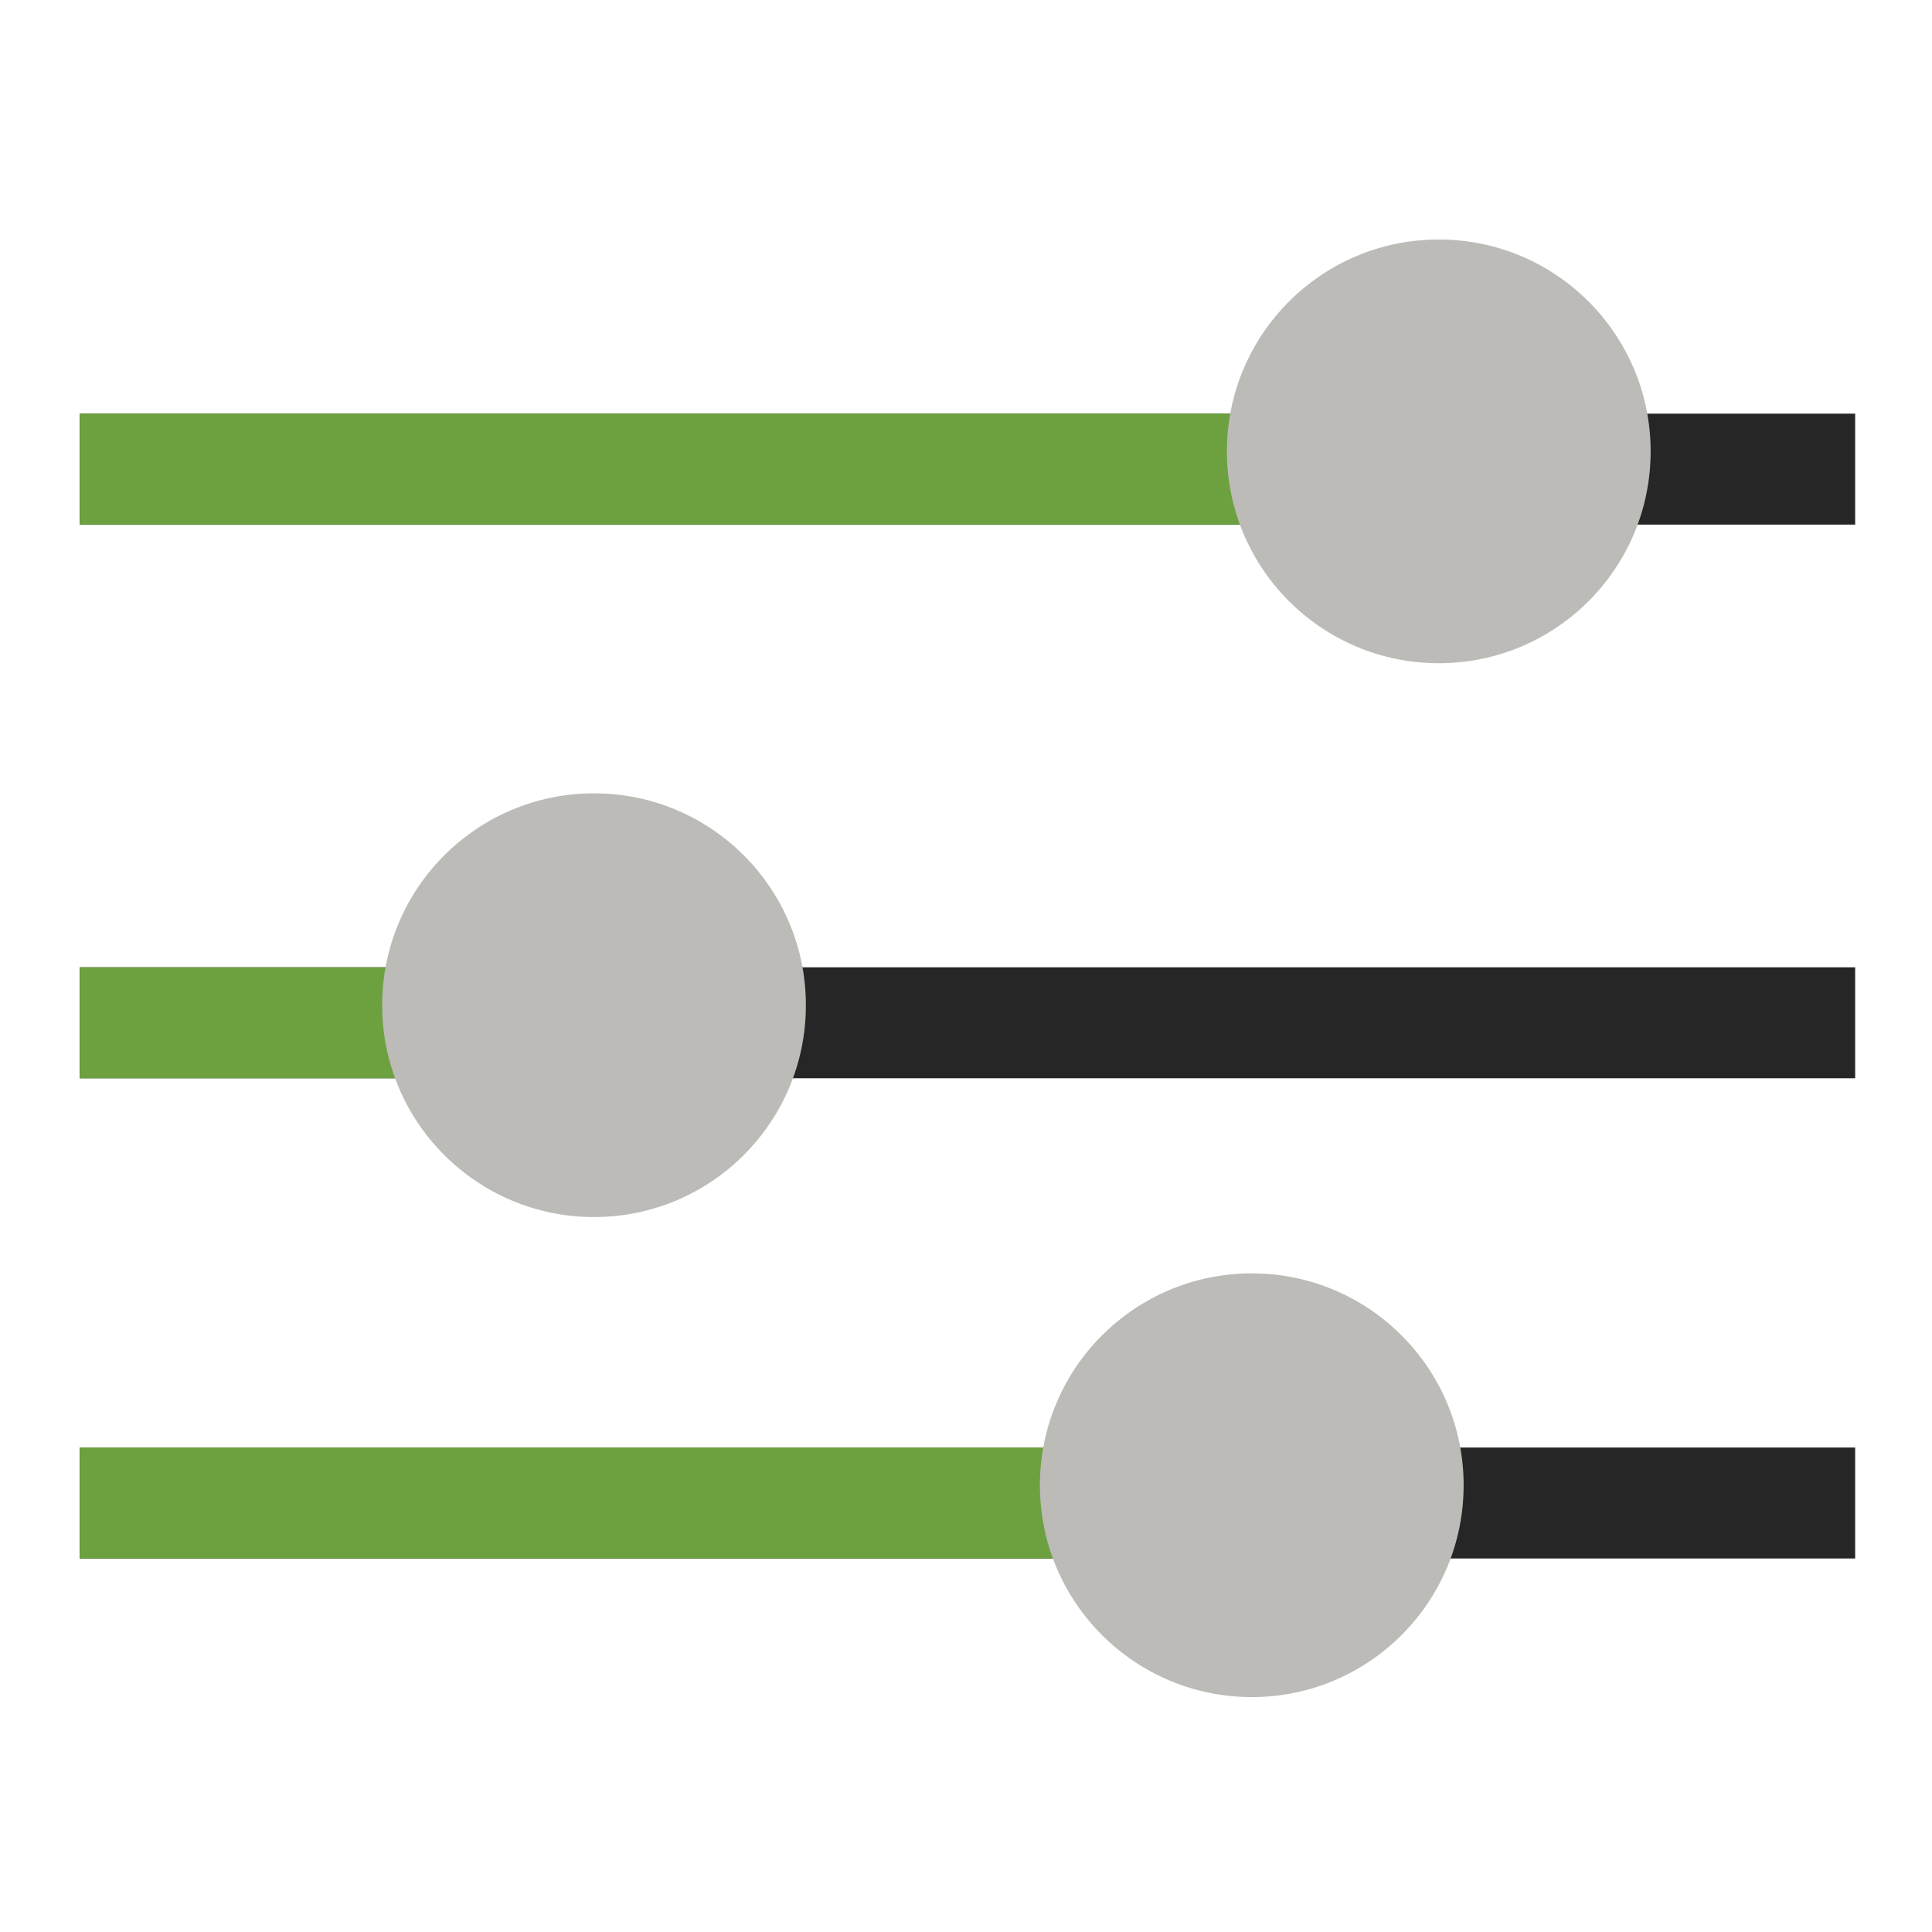
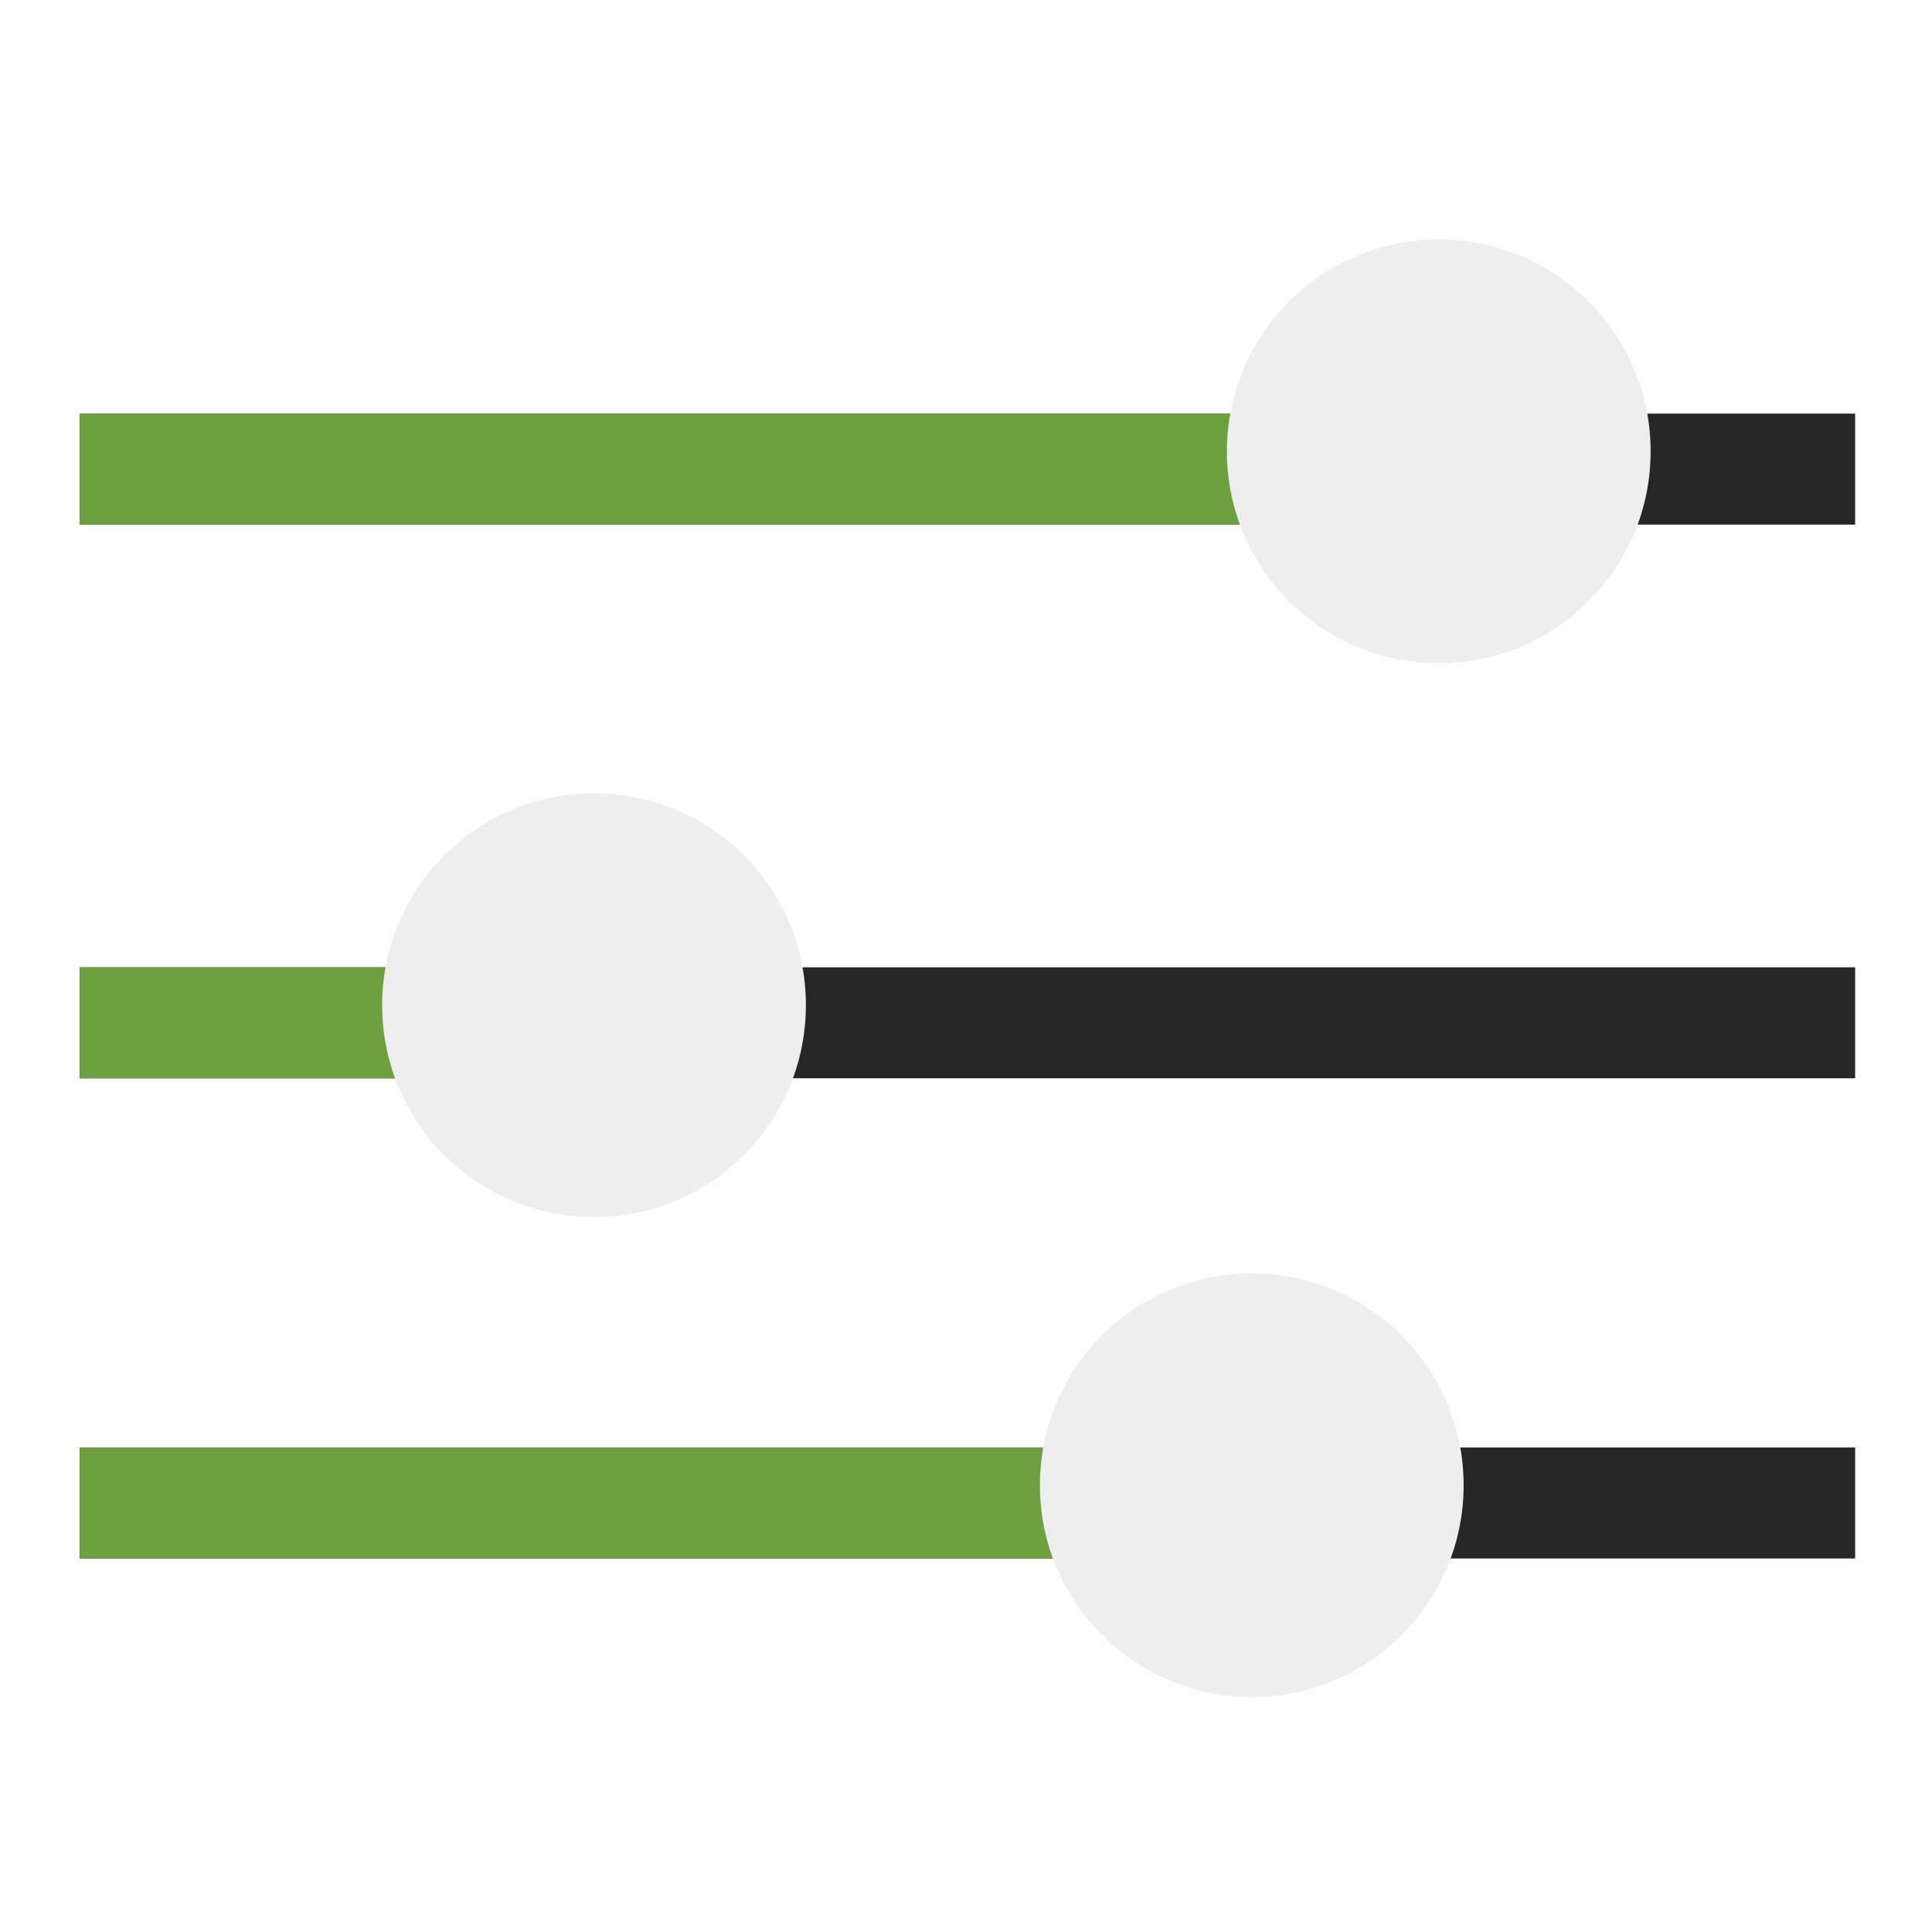
<svg xmlns="http://www.w3.org/2000/svg" xmlns:xlink="http://www.w3.org/1999/xlink" width="505px" height="505px" viewBox="0 0 505 505" version="1.1">
  <defs>
    <path d="M0 0L505 0L505 505L0 505L0 0Z" id="path_1" />
    <clipPath id="mask_1">
      <use xlink:href="#path_1" />
    </clipPath>
  </defs>
  <g id="custom">
    <g id="icon">
      <path d="M0 0L505 0L505 505L0 505L0 0Z" id="Background" fill="none" fill-rule="evenodd" stroke="none" />
      <g clip-path="url(#mask_1)">
        <g id="toggles" transform="translate(20.85501 62.59998)">
          <g id="toggle-2" transform="translate(0 144.768)">
            <path d="M0 0L0 29.006L464.059 29.006L464.059 0L0 0L0 0Z" transform="translate(0 45.47211)" id="track" fill="#262626" fill-rule="evenodd" stroke="none" />
            <path d="M0 0L0 29.006L85.651 29.006L85.651 0L0 0L0 0Z" transform="translate(0 45.47211)" id="slid" fill="#6DA140" fill-rule="evenodd" stroke="none" />
-             <path d="M0 55.378C0 24.794 24.794 0 55.378 0C85.962 0 110.756 24.794 110.756 55.378C110.756 85.962 85.962 110.756 55.378 110.756C24.794 110.756 0 85.962 0 55.378L0 55.378Z" transform="translate(79.03568 0)" id="switch" fill="#BCBBB8" fill-rule="evenodd" stroke="none" />
+             <path d="M0 55.378C0 24.794 24.794 0 55.378 0C85.962 0 110.756 24.794 110.756 55.378C110.756 85.962 85.962 110.756 55.378 110.756C24.794 110.756 0 85.962 0 55.378L0 55.378Z" transform="translate(79.03568 0)" id="switch" fill="#EEEEEE" fill-rule="evenodd" stroke="none" />
          </g>
          <g id="toggle-3">
            <path d="M0 0L0 29.006L464.059 29.006L464.059 0L0 0L0 0Z" transform="translate(0 45.51921)" id="track" fill="#262626" fill-rule="evenodd" stroke="none" />
            <path d="M0 0L0 29.006L304.209 29.006L304.209 0L0 0L0 0Z" transform="translate(0 45.51921)" id="slid" fill="#6DA140" fill-rule="evenodd" stroke="none" />
-             <path d="M0 55.378C0 24.794 24.794 0 55.378 0C85.962 0 110.756 24.794 110.756 55.378C110.756 85.962 85.962 110.756 55.378 110.756C24.794 110.756 0 85.962 0 55.378L0 55.378Z" transform="translate(299.8455 0)" id="switch" fill="#BCBBB8" fill-rule="evenodd" stroke="none" />
+             <path d="M0 55.378C0 24.794 24.794 0 55.378 0C85.962 0 110.756 24.794 110.756 55.378C110.756 85.962 85.962 110.756 55.378 110.756C24.794 110.756 0 85.962 0 55.378L0 55.378Z" transform="translate(299.8455 0)" id="switch" fill="#EEEEEE" fill-rule="evenodd" stroke="none" />
          </g>
          <g id="toggle-1" transform="translate(0 270.2443)">
-             <path d="M0 0L0 29.006L464.059 29.006L464.059 0L0 0L0 0Z" transform="translate(0 45.51907)" id="track" fill="#262626" fill-rule="evenodd" stroke="none" />
-             <path d="M0 0L0 29.006L267.291 29.006L267.291 0L0 0L0 0Z" transform="translate(0 45.51907)" id="slid" fill="#6DA140" fill-rule="evenodd" stroke="none" />
-             <path d="M0 55.378C0 24.794 24.794 0 55.378 0C85.962 0 110.756 24.794 110.756 55.378C110.756 85.962 85.962 110.756 55.378 110.756C24.794 110.756 0 85.962 0 55.378L0 55.378Z" transform="translate(250.9653 0)" id="switch" fill="#BCBBB8" fill-rule="evenodd" stroke="none" />
+             <path d="M0 0L0 29.006L464.059 29.006L464.059 0L0 0L0 0Z" transform="translate(0 45.5191)" id="track" fill="#262626" fill-rule="evenodd" stroke="none" />
+             <path d="M0 0L0 29.006L267.291 29.006L267.291 0L0 0L0 0Z" transform="translate(0 45.5191)" id="slid" fill="#6DA140" fill-rule="evenodd" stroke="none" />
+             <path d="M0 55.378C0 24.794 24.794 0 55.378 0C85.962 0 110.756 24.794 110.756 55.378C110.756 85.962 85.962 110.756 55.378 110.756C24.794 110.756 0 85.962 0 55.378L0 55.378Z" transform="translate(250.9653 0)" id="switch" fill="#EEEEEE" fill-rule="evenodd" stroke="none" />
          </g>
        </g>
      </g>
    </g>
  </g>
</svg>
